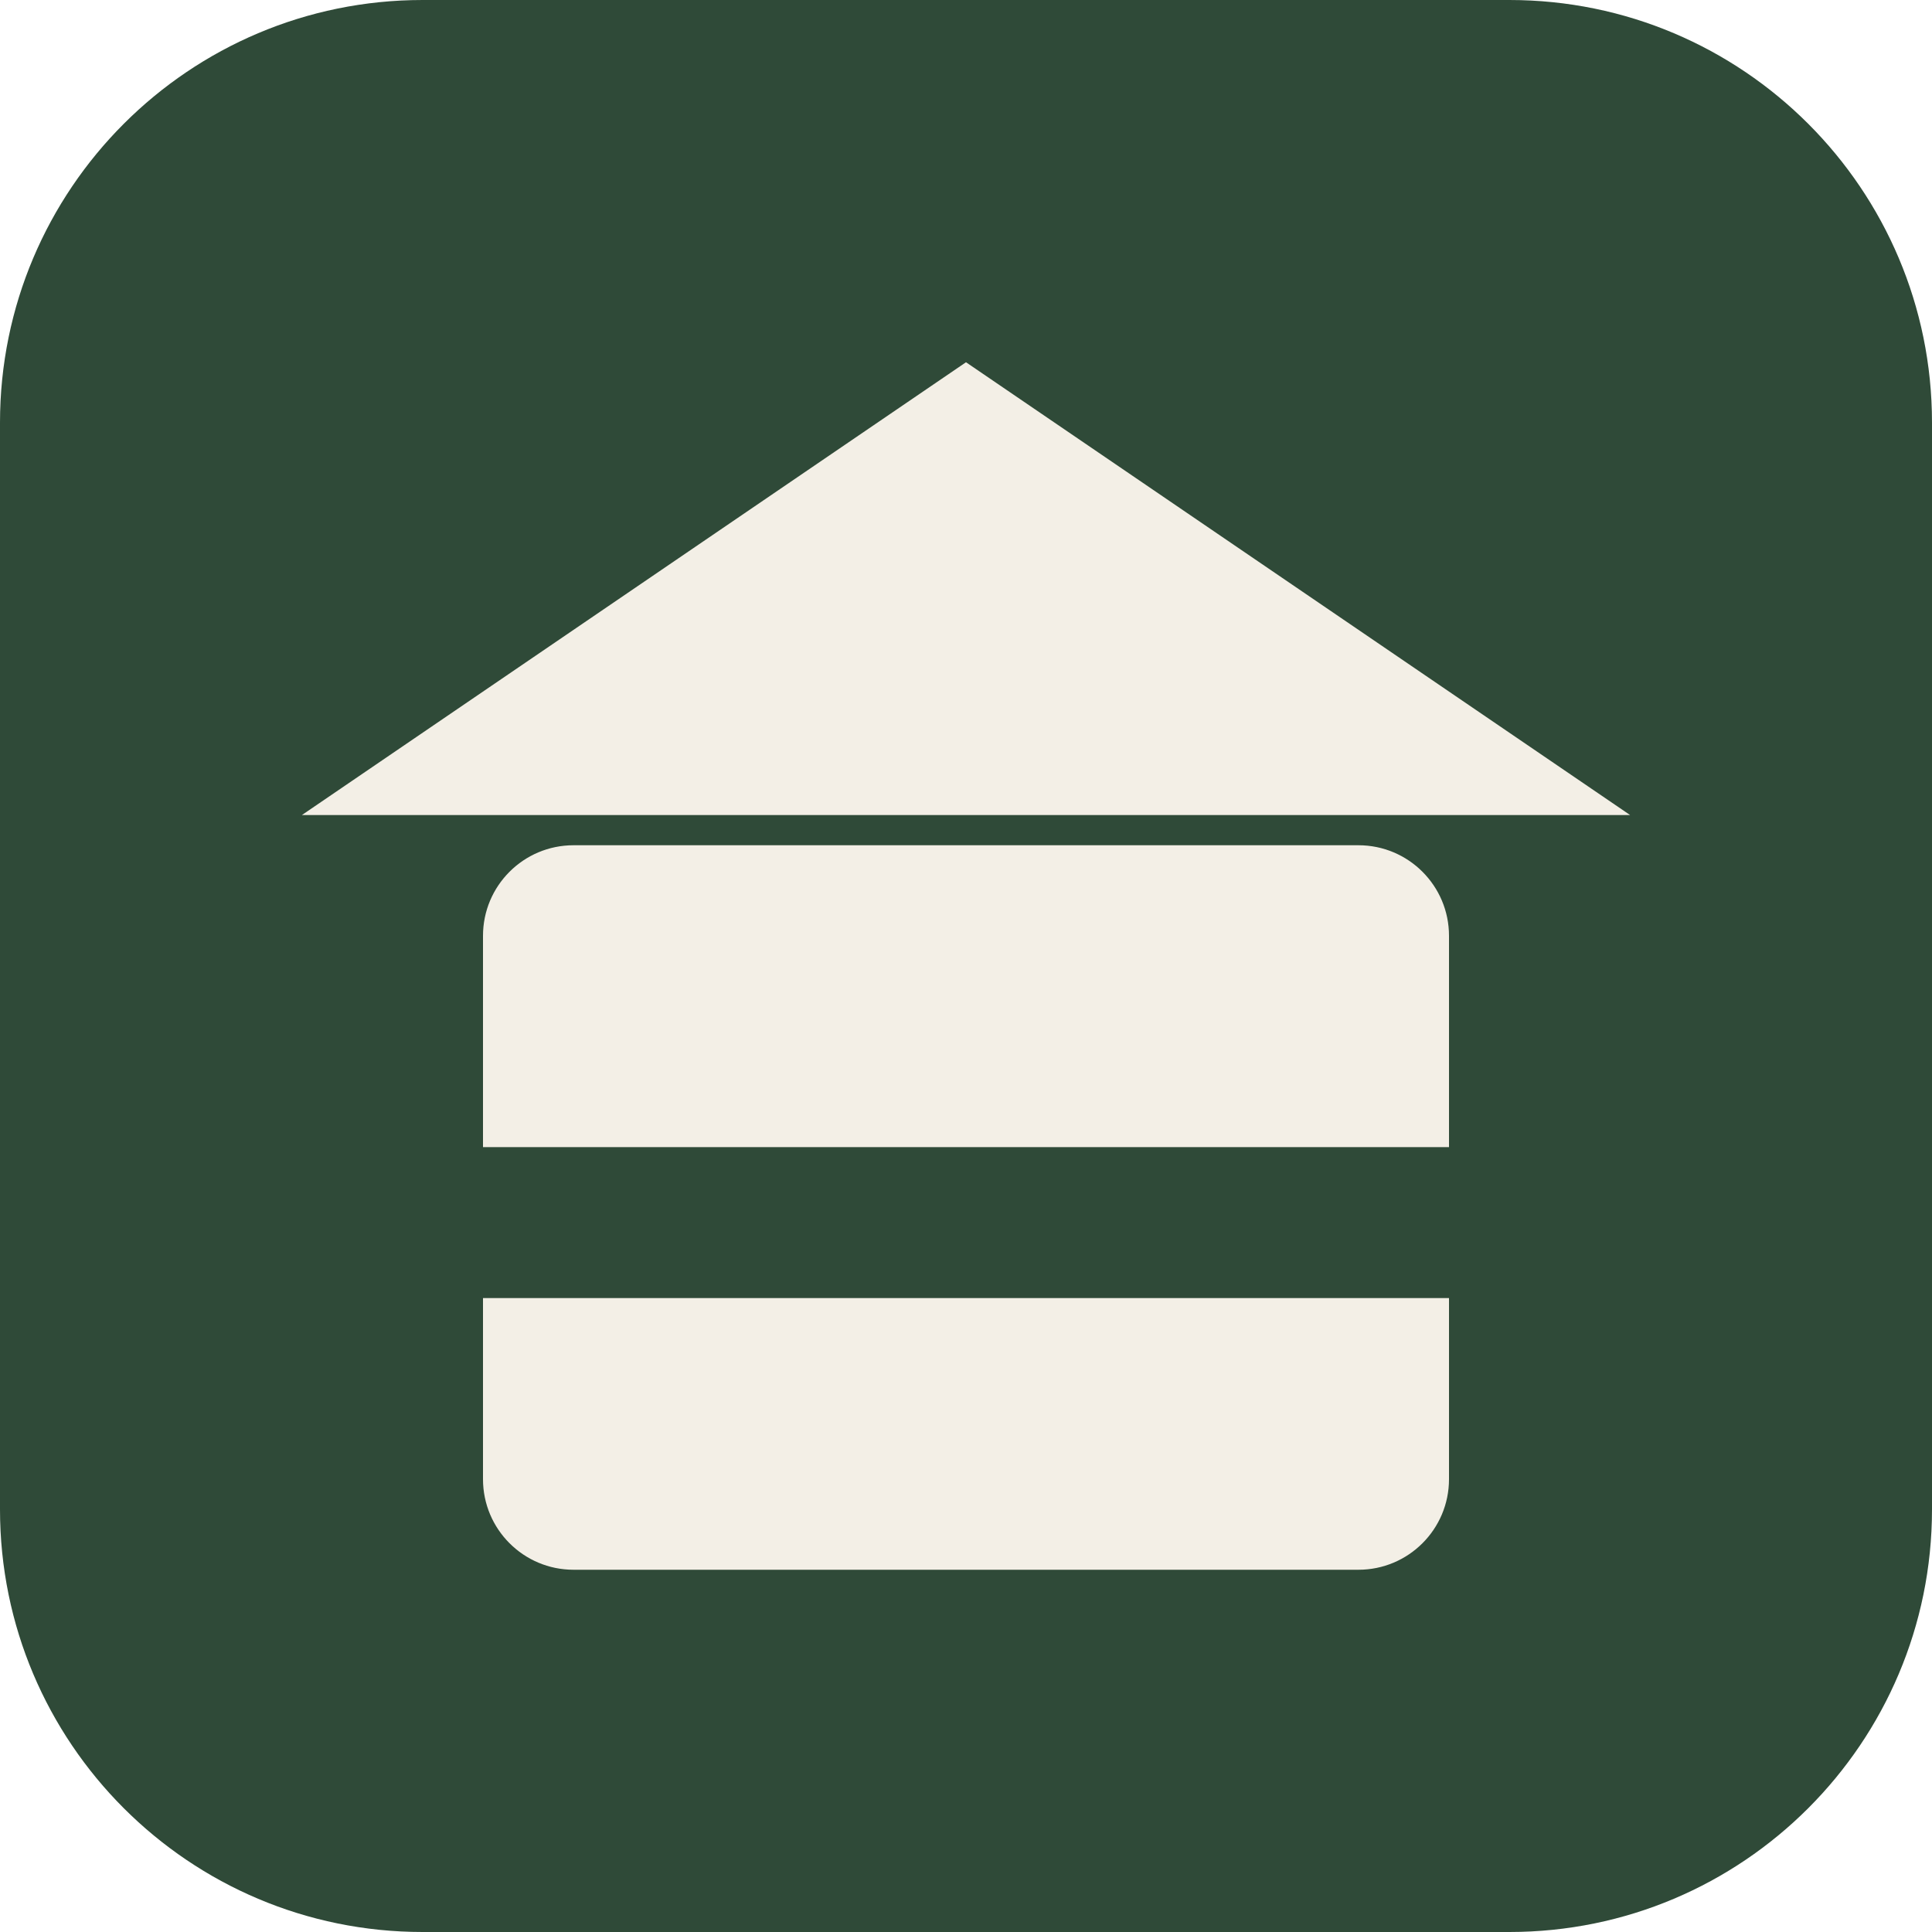
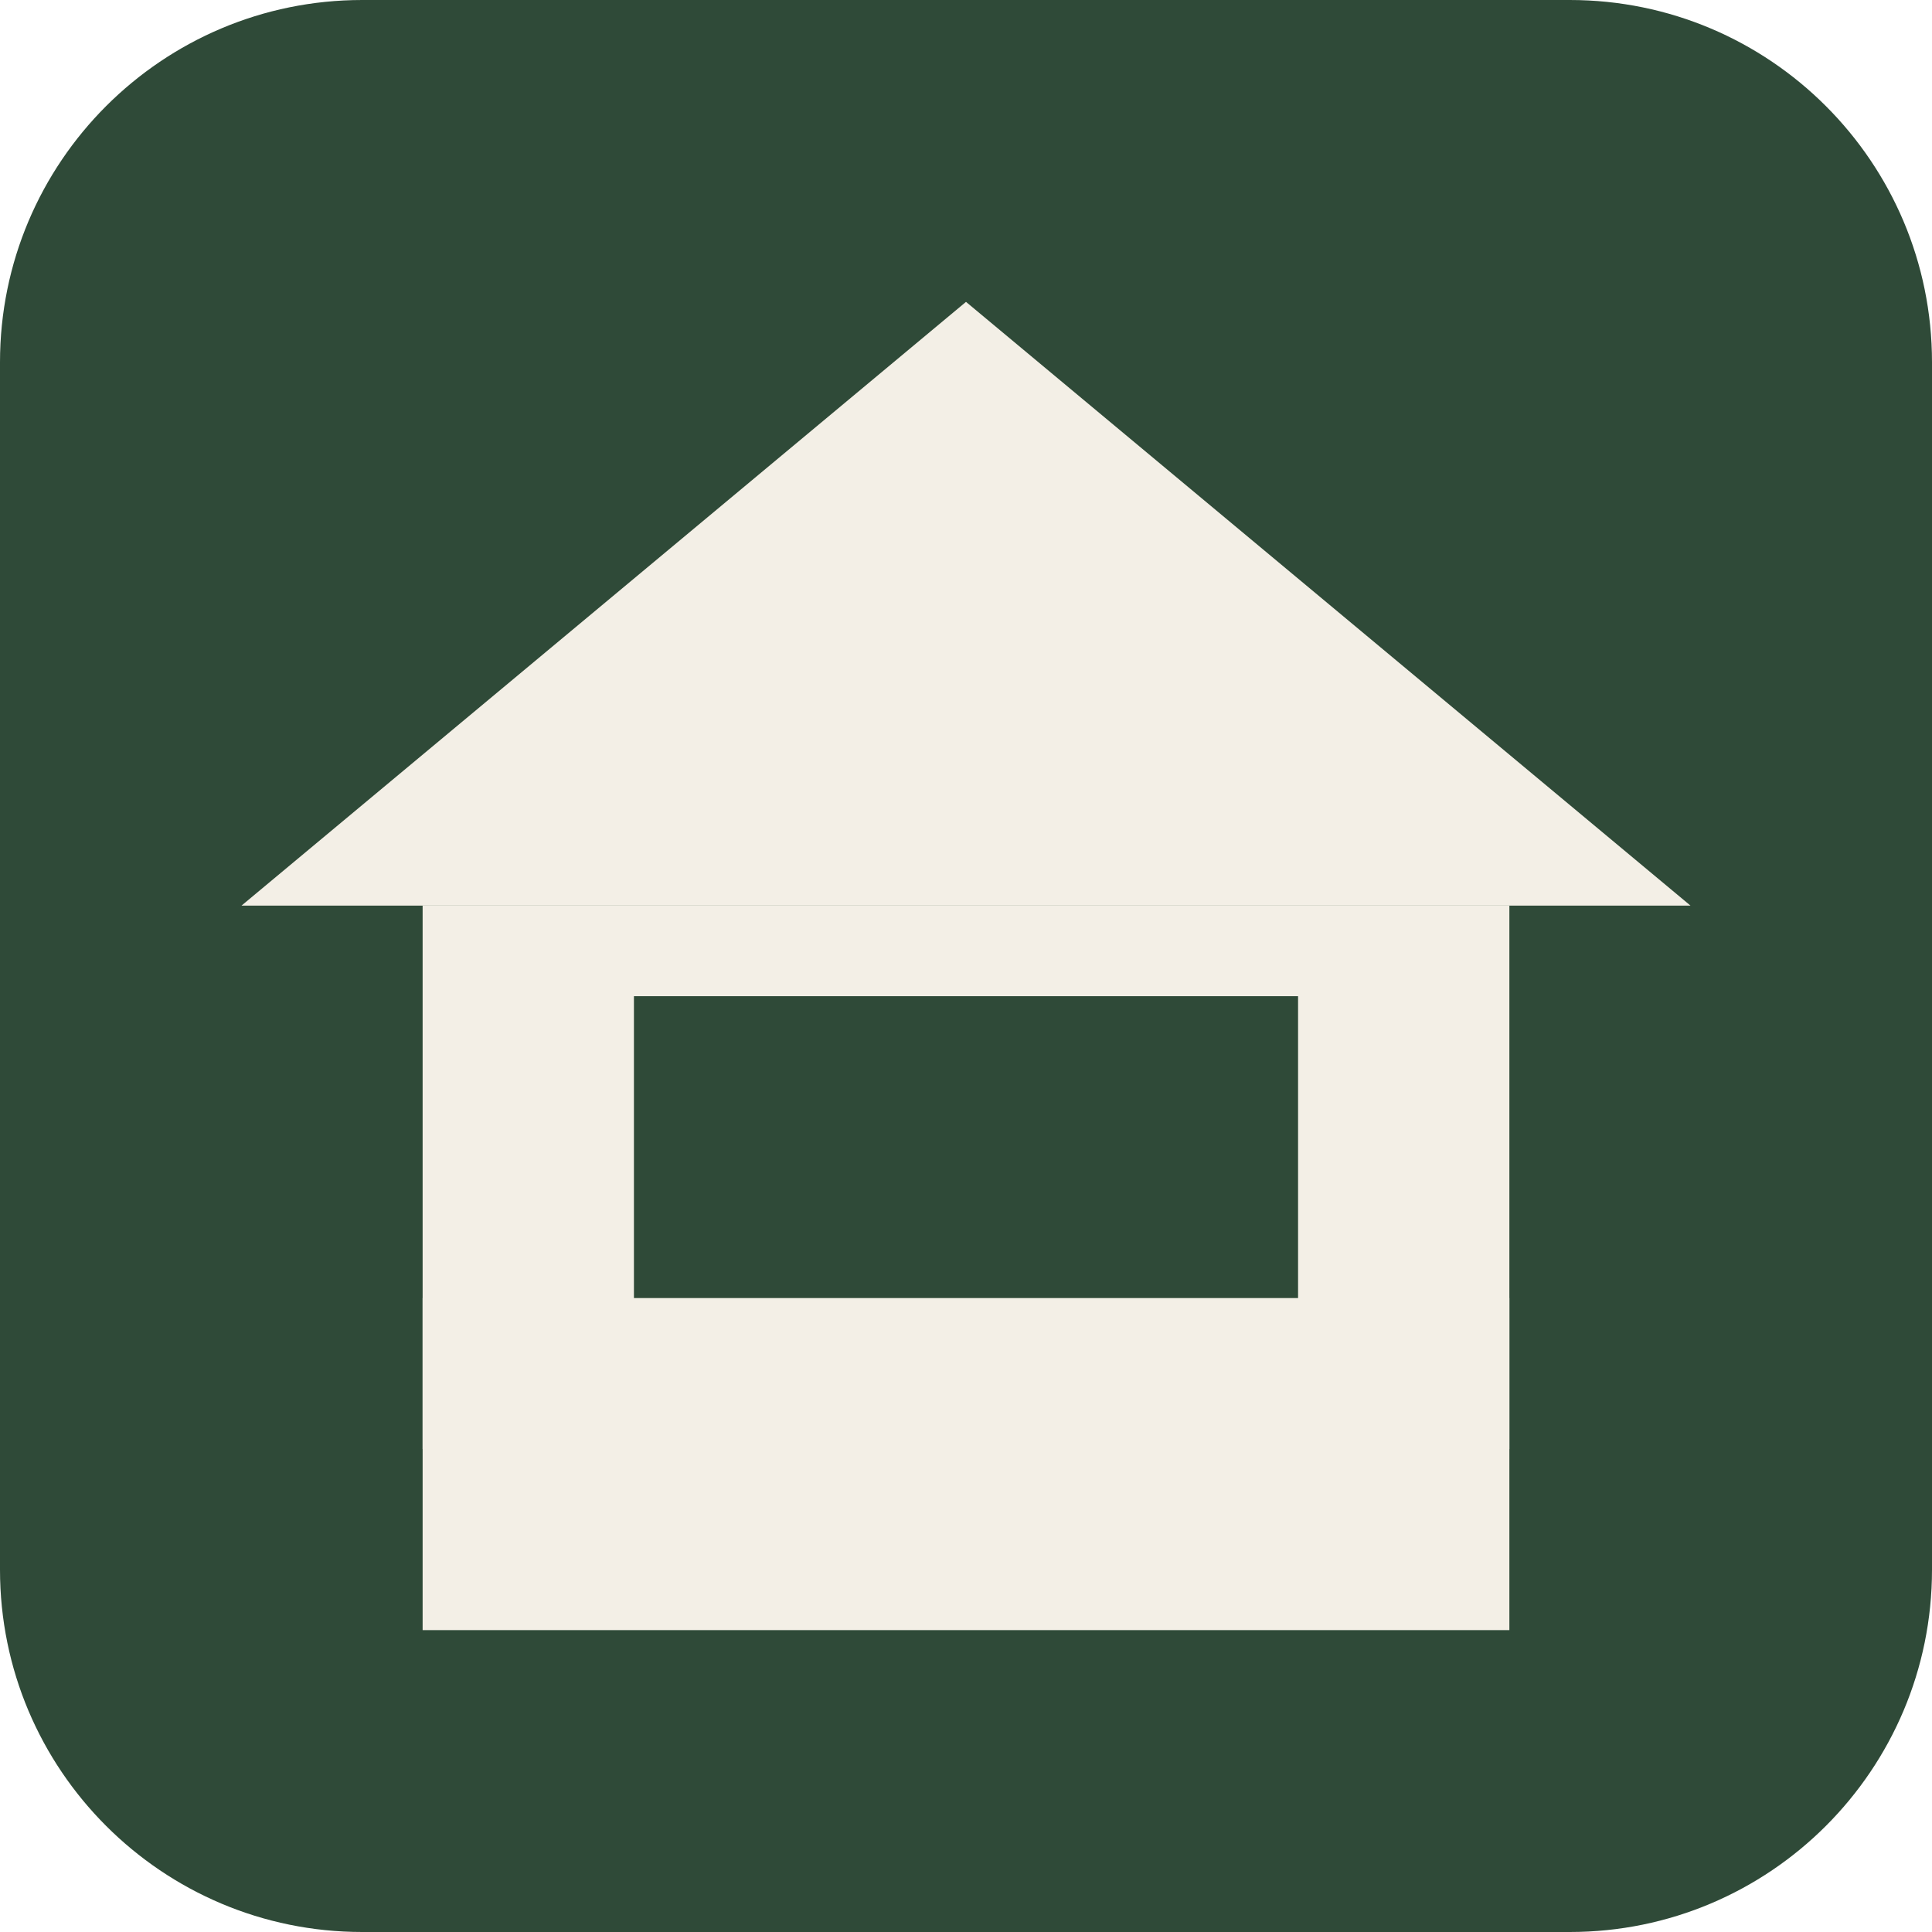
<svg xmlns="http://www.w3.org/2000/svg" viewBox="0 0 32 32">
-   <rect width="32" height="32" rx="7" fill="#2F4A38" />
-   <path d="M5 13.5 L16 6 L27 13.5 Z" fill="#F3EFE6" />
-   <rect x="8" y="14" width="16" height="12" rx="1.5" fill="#F3EFE6" />
-   <rect x="8" y="19" width="16" height="2.5" fill="#2F4A38" />
+   <rect width="32" height="32" rx="6" fill="#2F4A38" />
+   <path d="M4 15L16 5l12 10z" fill="#F3EFE6" />
+   <path d="M7 15h18v12H7z" fill="#F3EFE6" />
+   <path d="M10.5 16.5h11v6h-11z" fill="#2F4A38" />
+   <rect x="7" y="21.5" width="18" height="2.5" fill="#F3EFE6" />
</svg>
